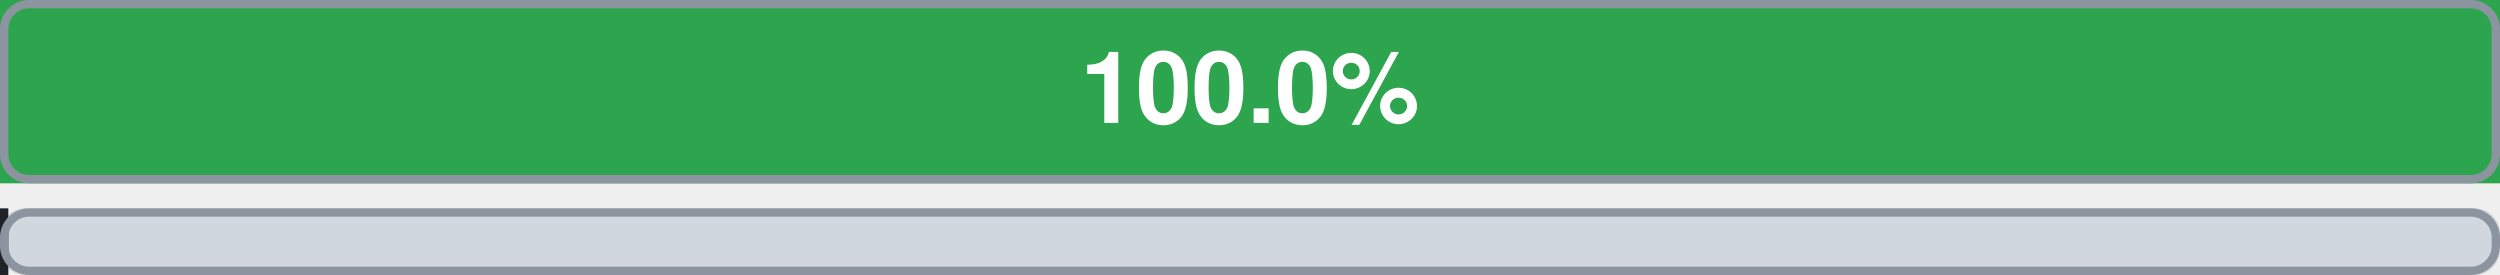
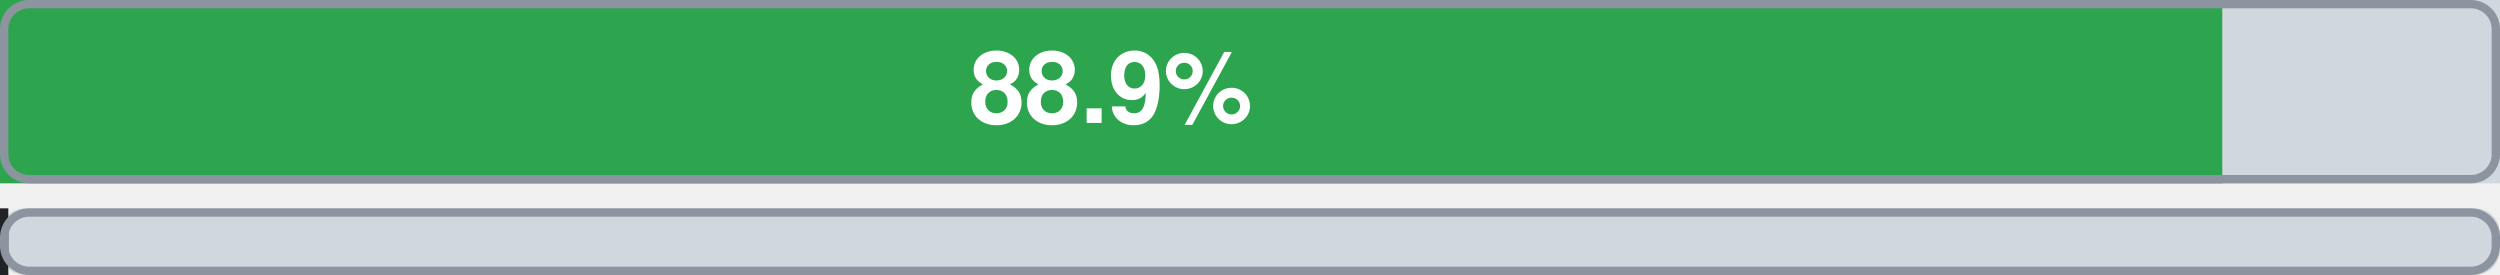
- <svg xmlns="http://www.w3.org/2000/svg" width="300" height="33" viewBox="0 0 300 33" role="img" aria-label="mediaconnect: official 0.0%, ours beyond official 100.0%, uncovered 0.0% of 424 attributes; lower bar: Terraform aws provider (estimate): 0.0% of 424 attributes, at least 0.0%">
+ <svg xmlns="http://www.w3.org/2000/svg" width="300" height="33" viewBox="0 0 300 33" role="img" aria-label="mediaconnect: official 0.0%, ours beyond official 88.9%, uncovered 11.1% of 424 attributes; lower bar: Terraform aws provider (estimate): 0.0% of 424 attributes, at least 0.0%">
  <rect x="0" y="0" width="300" height="22" rx="3" fill="#d0d7de" />
-   <rect x="0" y="0" width="300" height="22" fill="#2da44e" />
-   <text x="150" y="12" font-family="-apple-system,BlinkMacSystemFont,'Segoe UI',Helvetica,Arial,sans-serif" font-size="12" font-weight="600" fill="#ffffff" text-anchor="middle" dominant-baseline="central">100.0%</text>
+   <rect x="0" y="0" width="266.7" height="22" fill="#2da44e" />
+   <text x="133.3" y="12" font-family="-apple-system,BlinkMacSystemFont,'Segoe UI',Helvetica,Arial,sans-serif" font-size="12" font-weight="600" fill="#ffffff" text-anchor="middle" dominant-baseline="central">88.9%</text>
+   <rect x="266.7" y="0" width="33.3" height="22" fill="#d0d7de" />
  <rect x="0.5" y="0.5" width="299" height="21" rx="3" fill="none" stroke="#8c959f" />
  <rect x="0" y="25" width="300" height="8" rx="3" fill="#d0d7de" />
  <rect x="-1" y="25" width="2" height="8" fill="#1f2328" />
  <rect x="0.5" y="25.5" width="299" height="7" rx="3" fill="none" stroke="#8c959f" />
</svg>
